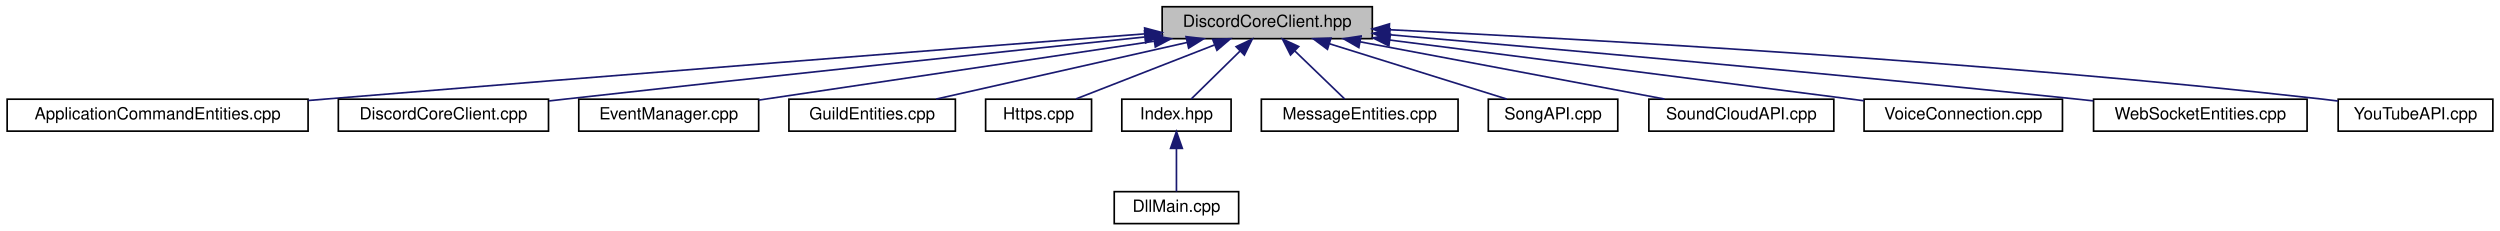
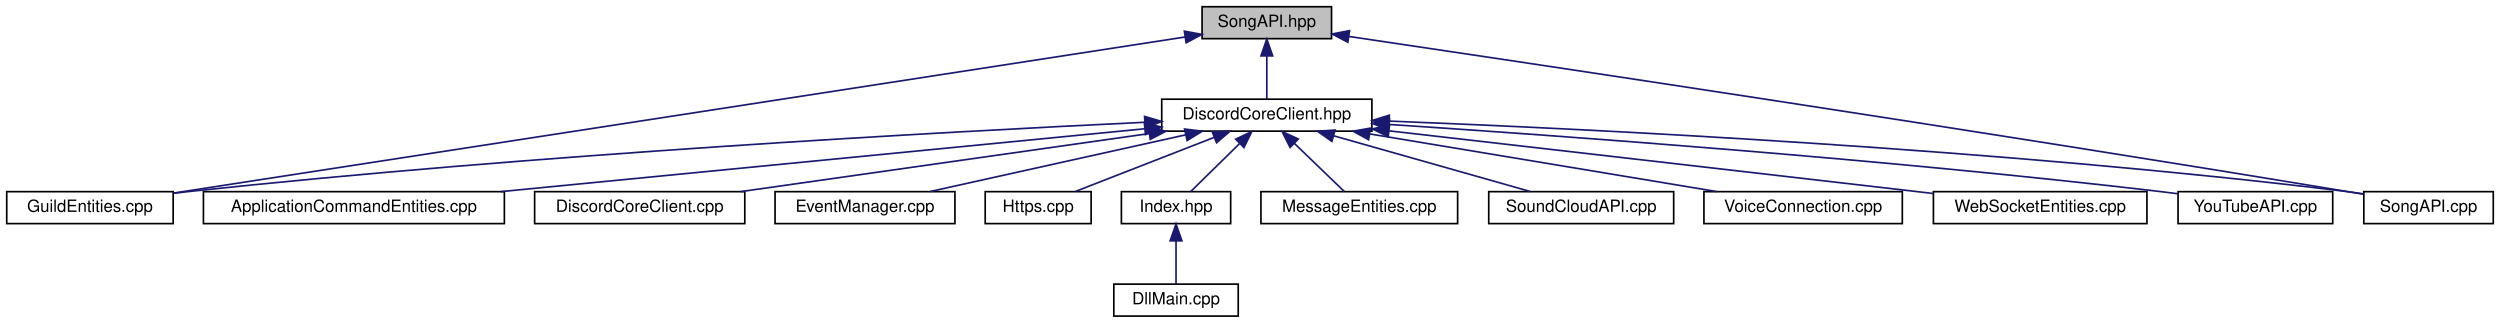
- <svg xmlns="http://www.w3.org/2000/svg" xmlns:xlink="http://www.w3.org/1999/xlink" width="1487pt" height="137pt" viewBox="0.00 0.00 1486.50 137.00">
-   <g id="graph0" class="graph" transform="scale(1 1) rotate(0) translate(4 133)">
+ <svg xmlns="http://www.w3.org/2000/svg" xmlns:xlink="http://www.w3.org/1999/xlink" width="1487pt" height="192pt" viewBox="0.00 0.00 1487.00 192.00">
+   <g id="graph0" class="graph" transform="scale(1 1) rotate(0) translate(4 188)">
    <g id="node1" class="node">
      <g id="a_node1">
        <a xlink:title=" ">
-           <polygon fill="#bfbfbf" stroke="black" points="812,-129 687,-129 687,-110 812,-110 812,-129" />
-           <text text-anchor="middle" x="749.5" y="-117" font-family="Helvetica,sans-Serif" font-size="10.00">DiscordCoreClient.hpp</text>
+           <polygon fill="#bfbfbf" stroke="black" points="788,-184 711,-184 711,-165 788,-165 788,-184" />
+           <text text-anchor="middle" x="749.5" y="-172" font-family="Helvetica,sans-Serif" font-size="10.00">SongAPI.hpp</text>
        </a>
      </g>
    </g>
    <g id="node2" class="node">
      <g id="a_node2">
-         <a xlink:href="../../d0/d82/a00857.html" target="_top" xlink:title=" ">
-           <polygon fill="none" stroke="black" points="179,-74 0,-74 0,-55 179,-55 179,-74" />
-           <text text-anchor="middle" x="89.5" y="-62" font-family="Helvetica,sans-Serif" font-size="10.00">ApplicationCommandEntities.cpp</text>
+         <a xlink:href="../../d1/d56/a00707.html" target="_top" xlink:title=" ">
+           <polygon fill="none" stroke="black" points="812,-129 687,-129 687,-110 812,-110 812,-129" />
+           <text text-anchor="middle" x="749.5" y="-117" font-family="Helvetica,sans-Serif" font-size="10.00">DiscordCoreClient.hpp</text>
        </a>
      </g>
    </g>
    <g id="edge1" class="edge">
-       <path fill="none" stroke="midnightblue" d="M676.77,-112.88C569.79,-104.58 363.71,-88.47 188.5,-74 185.41,-73.74 182.26,-73.48 179.08,-73.22" />
-       <polygon fill="midnightblue" stroke="midnightblue" points="676.57,-116.38 686.81,-113.66 677.11,-109.4 676.57,-116.38" />
+       <path fill="none" stroke="midnightblue" d="M749.5,-154.66C749.5,-145.93 749.5,-135.99 749.5,-129.09" />
+       <polygon fill="midnightblue" stroke="midnightblue" points="746,-154.75 749.5,-164.75 753,-154.75 746,-154.75" />
+     </g>
+     <g id="node6" class="node">
+       <g id="a_node6">
+         <a xlink:href="../../d8/d2d/a00815.html" target="_top" xlink:title=" ">
+           <polygon fill="none" stroke="black" points="99,-74 0,-74 0,-55 99,-55 99,-74" />
+           <text text-anchor="middle" x="49.5" y="-62" font-family="Helvetica,sans-Serif" font-size="10.00">GuildEntities.cpp</text>
+         </a>
+       </g>
+     </g>
+     <g id="edge15" class="edge">
+       <path fill="none" stroke="midnightblue" d="M700.98,-166.01C573.24,-146.31 228.66,-93.14 99.39,-73.2" />
+       <polygon fill="midnightblue" stroke="midnightblue" points="700.45,-169.47 710.87,-167.54 701.52,-162.56 700.45,-169.47" />
+     </g>
+     <g id="node11" class="node">
+       <g id="a_node11">
+         <a xlink:href="../../d3/db2/a00869.html" target="_top" xlink:title=" ">
+           <polygon fill="none" stroke="black" points="1479,-74 1402,-74 1402,-55 1479,-55 1479,-74" />
+           <text text-anchor="middle" x="1440.5" y="-62" font-family="Helvetica,sans-Serif" font-size="10.00">SongAPI.cpp</text>
+         </a>
+       </g>
+     </g>
+     <g id="edge16" class="edge">
+       <path fill="none" stroke="midnightblue" d="M798.22,-166.33C905.64,-150.44 1170.92,-110.76 1392.5,-74 1395.51,-73.5 1398.62,-72.97 1401.74,-72.44" />
+       <polygon fill="midnightblue" stroke="midnightblue" points="797.7,-162.87 788.32,-167.79 798.73,-169.79 797.7,-162.87" />
    </g>
    <g id="node3" class="node">
      <g id="a_node3">
-         <a xlink:href="../../df/de8/a00839.html" target="_top" xlink:title=" ">
-           <polygon fill="none" stroke="black" points="322,-74 197,-74 197,-55 322,-55 322,-74" />
-           <text text-anchor="middle" x="259.5" y="-62" font-family="Helvetica,sans-Serif" font-size="10.00">DiscordCoreClient.cpp</text>
+         <a xlink:href="../../d4/d45/a00791.html" target="_top" xlink:title=" ">
+           <polygon fill="none" stroke="black" points="296,-74 117,-74 117,-55 296,-55 296,-74" />
+           <text text-anchor="middle" x="206.5" y="-62" font-family="Helvetica,sans-Serif" font-size="10.00">ApplicationCommandEntities.cpp</text>
        </a>
      </g>
    </g>
    <g id="edge2" class="edge">
-       <path fill="none" stroke="midnightblue" d="M676.67,-111C593.24,-102.35 452.47,-87.58 331.5,-74 328.5,-73.66 325.43,-73.31 322.32,-72.96" />
-       <polygon fill="midnightblue" stroke="midnightblue" points="676.5,-114.5 686.8,-112.05 677.22,-107.54 676.5,-114.5" />
+       <path fill="none" stroke="midnightblue" d="M676.72,-111.4C577.53,-101.71 400.14,-84.4 293.88,-74.03" />
+       <polygon fill="midnightblue" stroke="midnightblue" points="676.65,-114.91 686.95,-112.39 677.33,-107.94 676.65,-114.91" />
    </g>
    <g id="node4" class="node">
      <g id="a_node4">
-         <a xlink:href="../../d5/d69/a00878.html" target="_top" xlink:title=" ">
-           <polygon fill="none" stroke="black" points="447,-74 340,-74 340,-55 447,-55 447,-74" />
-           <text text-anchor="middle" x="393.5" y="-62" font-family="Helvetica,sans-Serif" font-size="10.00">EventManager.cpp</text>
+         <a xlink:href="../../d8/db7/a00812.html" target="_top" xlink:title=" ">
+           <polygon fill="none" stroke="black" points="439,-74 314,-74 314,-55 439,-55 439,-74" />
+           <text text-anchor="middle" x="376.5" y="-62" font-family="Helvetica,sans-Serif" font-size="10.00">DiscordCoreClient.cpp</text>
        </a>
      </g>
    </g>
    <g id="edge3" class="edge">
-       <path fill="none" stroke="midnightblue" d="M682.09,-108.46C613.9,-98.31 509.83,-82.82 447.06,-73.47" />
-       <polygon fill="midnightblue" stroke="midnightblue" points="681.9,-111.97 692.3,-109.98 682.93,-105.05 681.9,-111.97" />
+       <path fill="none" stroke="midnightblue" d="M679.51,-108.56C609.49,-98.61 502.9,-83.46 436.59,-74.04" />
+       <polygon fill="midnightblue" stroke="midnightblue" points="679.18,-112.04 689.57,-109.98 680.16,-105.11 679.18,-112.04" />
    </g>
    <g id="node5" class="node">
      <g id="a_node5">
        <a xlink:href="../../d1/d93/a00875.html" target="_top" xlink:title=" ">
-           <polygon fill="none" stroke="black" points="564,-74 465,-74 465,-55 564,-55 564,-74" />
-           <text text-anchor="middle" x="514.5" y="-62" font-family="Helvetica,sans-Serif" font-size="10.00">GuildEntities.cpp</text>
+           <polygon fill="none" stroke="black" points="564,-74 457,-74 457,-55 564,-55 564,-74" />
+           <text text-anchor="middle" x="510.5" y="-62" font-family="Helvetica,sans-Serif" font-size="10.00">EventManager.cpp</text>
        </a>
      </g>
    </g>
    <g id="edge4" class="edge">
-       <path fill="none" stroke="midnightblue" d="M701.85,-107.75C657.81,-97.82 593.23,-83.26 552.55,-74.08" />
-       <polygon fill="midnightblue" stroke="midnightblue" points="701.22,-111.2 711.74,-109.98 702.76,-104.37 701.22,-111.2" />
+       <path fill="none" stroke="midnightblue" d="M701.32,-107.82C656.53,-97.88 590.66,-83.28 549.2,-74.08" />
+       <polygon fill="midnightblue" stroke="midnightblue" points="700.58,-111.24 711.1,-109.98 702.1,-104.4 700.58,-111.24" />
    </g>
-     <g id="node6" class="node">
-       <g id="a_node6">
-         <a xlink:href="../../d5/d12/a00794.html" target="_top" xlink:title=" ">
+     <g id="edge5" class="edge">
+       <path fill="none" stroke="midnightblue" d="M676.84,-115.27C557.68,-109.57 313.39,-96.19 107.5,-74 104.77,-73.71 101.97,-73.38 99.14,-73.03" />
+       <polygon fill="midnightblue" stroke="midnightblue" points="676.78,-118.77 686.93,-115.75 677.11,-111.78 676.78,-118.77" />
+     </g>
+     <g id="node7" class="node">
+       <g id="a_node7">
+         <a xlink:href="../../dd/db2/a00866.html" target="_top" xlink:title=" ">
          <polygon fill="none" stroke="black" points="645,-74 582,-74 582,-55 645,-55 645,-74" />
          <text text-anchor="middle" x="613.5" y="-62" font-family="Helvetica,sans-Serif" font-size="10.00">Https.cpp</text>
        </a>
      </g>
    </g>
-     <g id="edge5" class="edge">
+     <g id="edge6" class="edge">
      <path fill="none" stroke="midnightblue" d="M718.17,-106.29C692.96,-96.47 658.17,-82.91 635.75,-74.17" />
      <polygon fill="midnightblue" stroke="midnightblue" points="717.06,-109.61 727.65,-109.98 719.6,-103.09 717.06,-109.61" />
    </g>
-     <g id="node7" class="node">
-       <g id="a_node7">
-         <a xlink:href="../../d5/de8/a00749.html" target="_top" xlink:title=" ">
+     <g id="node8" class="node">
+       <g id="a_node8">
+         <a xlink:href="../../d2/ddd/a00755.html" target="_top" xlink:title=" ">
          <polygon fill="none" stroke="black" points="728,-74 663,-74 663,-55 728,-55 728,-74" />
          <text text-anchor="middle" x="695.5" y="-62" font-family="Helvetica,sans-Serif" font-size="10.00">Index.hpp</text>
        </a>
      </g>
    </g>
-     <g id="edge6" class="edge">
+     <g id="edge7" class="edge">
      <path fill="none" stroke="midnightblue" d="M733.22,-102.52C723.7,-93.18 712.06,-81.75 704.25,-74.09" />
      <polygon fill="midnightblue" stroke="midnightblue" points="730.99,-105.24 740.58,-109.75 735.9,-100.25 730.99,-105.24" />
    </g>
-     <g id="node9" class="node">
-       <g id="a_node9">
-         <a xlink:href="../../dd/db2/a00866.html" target="_top" xlink:title=" ">
+     <g id="node10" class="node">
+       <g id="a_node10">
+         <a xlink:href="../../d0/d82/a00857.html" target="_top" xlink:title=" ">
          <polygon fill="none" stroke="black" points="863,-74 746,-74 746,-55 863,-55 863,-74" />
          <text text-anchor="middle" x="804.5" y="-62" font-family="Helvetica,sans-Serif" font-size="10.00">MessageEntities.cpp</text>
        </a>
      </g>
    </g>
-     <g id="edge8" class="edge">
+     <g id="edge9" class="edge">
      <path fill="none" stroke="midnightblue" d="M765.79,-102.8C775.54,-93.41 787.55,-81.83 795.59,-74.09" />
      <polygon fill="midnightblue" stroke="midnightblue" points="763.35,-100.29 758.58,-109.75 768.21,-105.33 763.35,-100.29" />
    </g>
-     <g id="node10" class="node">
-       <g id="a_node10">
-         <a xlink:href="../../dd/d7e/a00809.html" target="_top" xlink:title=" ">
-           <polygon fill="none" stroke="black" points="958,-74 881,-74 881,-55 958,-55 958,-74" />
-           <text text-anchor="middle" x="919.5" y="-62" font-family="Helvetica,sans-Serif" font-size="10.00">SongAPI.cpp</text>
-         </a>
-       </g>
-     </g>
-     <g id="edge9" class="edge">
-       <path fill="none" stroke="midnightblue" d="M786.62,-106.93C818.37,-97.03 863.35,-83.01 891.97,-74.08" />
-       <polygon fill="midnightblue" stroke="midnightblue" points="785.32,-103.67 776.81,-109.98 787.4,-110.35 785.32,-103.67" />
-     </g>
-     <g id="node11" class="node">
-       <g id="a_node11">
-         <a xlink:href="../../d2/d5e/a00860.html" target="_top" xlink:title=" ">
-           <polygon fill="none" stroke="black" points="1086.5,-74 976.5,-74 976.5,-55 1086.5,-55 1086.5,-74" />
-           <text text-anchor="middle" x="1031.5" y="-62" font-family="Helvetica,sans-Serif" font-size="10.00">SoundCloudAPI.cpp</text>
-         </a>
-       </g>
-     </g>
    <g id="edge10" class="edge">
-       <path fill="none" stroke="midnightblue" d="M804.69,-108.13C857.56,-98.19 936.4,-83.37 985.84,-74.08" />
-       <polygon fill="midnightblue" stroke="midnightblue" points="803.99,-104.7 794.81,-109.98 805.28,-111.58 803.99,-104.7" />
+       <path fill="none" stroke="midnightblue" d="M822.36,-115.98C941.81,-111.28 1186.64,-99.28 1392.5,-74 1395.52,-73.63 1398.65,-73.19 1401.78,-72.72" />
+       <polygon fill="midnightblue" stroke="midnightblue" points="822.09,-112.49 812.23,-116.37 822.36,-119.48 822.09,-112.49" />
    </g>
    <g id="node12" class="node">
      <g id="a_node12">
-         <a xlink:href="../../dc/d17/a00872.html" target="_top" xlink:title=" ">
-           <polygon fill="none" stroke="black" points="1222.5,-74 1104.5,-74 1104.5,-55 1222.5,-55 1222.5,-74" />
-           <text text-anchor="middle" x="1163.5" y="-62" font-family="Helvetica,sans-Serif" font-size="10.00">VoiceConnection.cpp</text>
+         <a xlink:href="../../d6/d8b/a00821.html" target="_top" xlink:title=" ">
+           <polygon fill="none" stroke="black" points="991.5,-74 881.5,-74 881.5,-55 991.5,-55 991.5,-74" />
+           <text text-anchor="middle" x="936.5" y="-62" font-family="Helvetica,sans-Serif" font-size="10.00">SoundCloudAPI.cpp</text>
        </a>
      </g>
    </g>
    <g id="edge11" class="edge">
-       <path fill="none" stroke="midnightblue" d="M822.41,-109.17C902.66,-98.89 1030.12,-82.58 1104.4,-73.07" />
-       <polygon fill="midnightblue" stroke="midnightblue" points="821.85,-105.71 812.38,-110.45 822.74,-112.65 821.85,-105.71" />
+       <path fill="none" stroke="midnightblue" d="M789.43,-107.18C824.4,-97.27 874.46,-83.08 906.22,-74.08" />
+       <polygon fill="midnightblue" stroke="midnightblue" points="788.21,-103.89 779.54,-109.98 790.12,-110.63 788.21,-103.89" />
    </g>
    <g id="node13" class="node">
      <g id="a_node13">
-         <a xlink:href="../../dc/d1b/a00827.html" target="_top" xlink:title=" ">
-           <polygon fill="none" stroke="black" points="1368,-74 1241,-74 1241,-55 1368,-55 1368,-74" />
-           <text text-anchor="middle" x="1304.5" y="-62" font-family="Helvetica,sans-Serif" font-size="10.00">WebSocketEntities.cpp</text>
+         <a xlink:href="../../d9/d30/a00848.html" target="_top" xlink:title=" ">
+           <polygon fill="none" stroke="black" points="1127.5,-74 1009.5,-74 1009.5,-55 1127.5,-55 1127.5,-74" />
+           <text text-anchor="middle" x="1068.5" y="-62" font-family="Helvetica,sans-Serif" font-size="10.00">VoiceConnection.cpp</text>
        </a>
      </g>
    </g>
    <g id="edge12" class="edge">
-       <path fill="none" stroke="midnightblue" d="M822.34,-112.32C916.77,-104.18 1086.54,-89.13 1231.5,-74 1234.55,-73.68 1237.66,-73.35 1240.81,-73.01" />
-       <polygon fill="midnightblue" stroke="midnightblue" points="821.99,-108.84 812.32,-113.18 822.59,-115.81 821.99,-108.84" />
+       <path fill="none" stroke="midnightblue" d="M810.83,-108.31C870.74,-98.36 960.86,-83.38 1017.11,-74.04" />
+       <polygon fill="midnightblue" stroke="midnightblue" points="810.04,-104.89 800.75,-109.98 811.19,-111.8 810.04,-104.89" />
    </g>
    <g id="node14" class="node">
      <g id="a_node14">
-         <a xlink:href="../../d4/d45/a00791.html" target="_top" xlink:title=" ">
-           <polygon fill="none" stroke="black" points="1478.5,-74 1386.5,-74 1386.5,-55 1478.5,-55 1478.5,-74" />
-           <text text-anchor="middle" x="1432.5" y="-62" font-family="Helvetica,sans-Serif" font-size="10.00">YouTubeAPI.cpp</text>
+         <a xlink:href="../../dc/d6e/a00833.html" target="_top" xlink:title=" ">
+           <polygon fill="none" stroke="black" points="1273,-74 1146,-74 1146,-55 1273,-55 1273,-74" />
+           <text text-anchor="middle" x="1209.5" y="-62" font-family="Helvetica,sans-Serif" font-size="10.00">WebSocketEntities.cpp</text>
        </a>
      </g>
    </g>
    <g id="edge13" class="edge">
-       <path fill="none" stroke="midnightblue" d="M822.33,-115.3C939.54,-109.7 1177.18,-96.54 1377.5,-74 1380.38,-73.68 1383.34,-73.31 1386.32,-72.92" />
-       <polygon fill="midnightblue" stroke="midnightblue" points="821.87,-111.81 812.05,-115.78 822.21,-118.81 821.87,-111.81" />
+       <path fill="none" stroke="midnightblue" d="M822.35,-110.15C900.14,-101.24 1027.04,-86.67 1136.5,-74 1139.54,-73.65 1142.66,-73.29 1145.8,-72.92" />
+       <polygon fill="midnightblue" stroke="midnightblue" points="821.71,-106.7 812.18,-111.32 822.51,-113.66 821.71,-106.7" />
    </g>
-     <g id="node8" class="node">
-       <g id="a_node8">
-         <a xlink:href="../../da/d96/a00782.html" target="_top" xlink:title=" ">
+     <g id="node15" class="node">
+       <g id="a_node15">
+         <a xlink:href="../../d8/d1c/a00824.html" target="_top" xlink:title=" ">
+           <polygon fill="none" stroke="black" points="1383.5,-74 1291.5,-74 1291.5,-55 1383.5,-55 1383.5,-74" />
+           <text text-anchor="middle" x="1337.5" y="-62" font-family="Helvetica,sans-Serif" font-size="10.00">YouTubeAPI.cpp</text>
+         </a>
+       </g>
+     </g>
+     <g id="edge14" class="edge">
+       <path fill="none" stroke="midnightblue" d="M822.54,-113.95C925.22,-107.2 1117.97,-93.23 1281.5,-74 1284.72,-73.62 1288.05,-73.2 1291.39,-72.75" />
+       <polygon fill="midnightblue" stroke="midnightblue" points="822.04,-110.47 812.29,-114.62 822.5,-117.46 822.04,-110.47" />
+     </g>
+     <g id="node9" class="node">
+       <g id="a_node9">
+         <a xlink:href="../../d7/d49/a00863.html" target="_top" xlink:title=" ">
          <polygon fill="none" stroke="black" points="732.5,-19 658.5,-19 658.5,0 732.5,0 732.5,-19" />
          <text text-anchor="middle" x="695.5" y="-7" font-family="Helvetica,sans-Serif" font-size="10.00">DllMain.cpp</text>
        </a>
      </g>
    </g>
-     <g id="edge7" class="edge">
+     <g id="edge8" class="edge">
      <path fill="none" stroke="midnightblue" d="M695.5,-44.66C695.5,-35.93 695.5,-25.99 695.5,-19.09" />
      <polygon fill="midnightblue" stroke="midnightblue" points="692,-44.75 695.5,-54.75 699,-44.75 692,-44.75" />
    </g>
  </g>
</svg>
